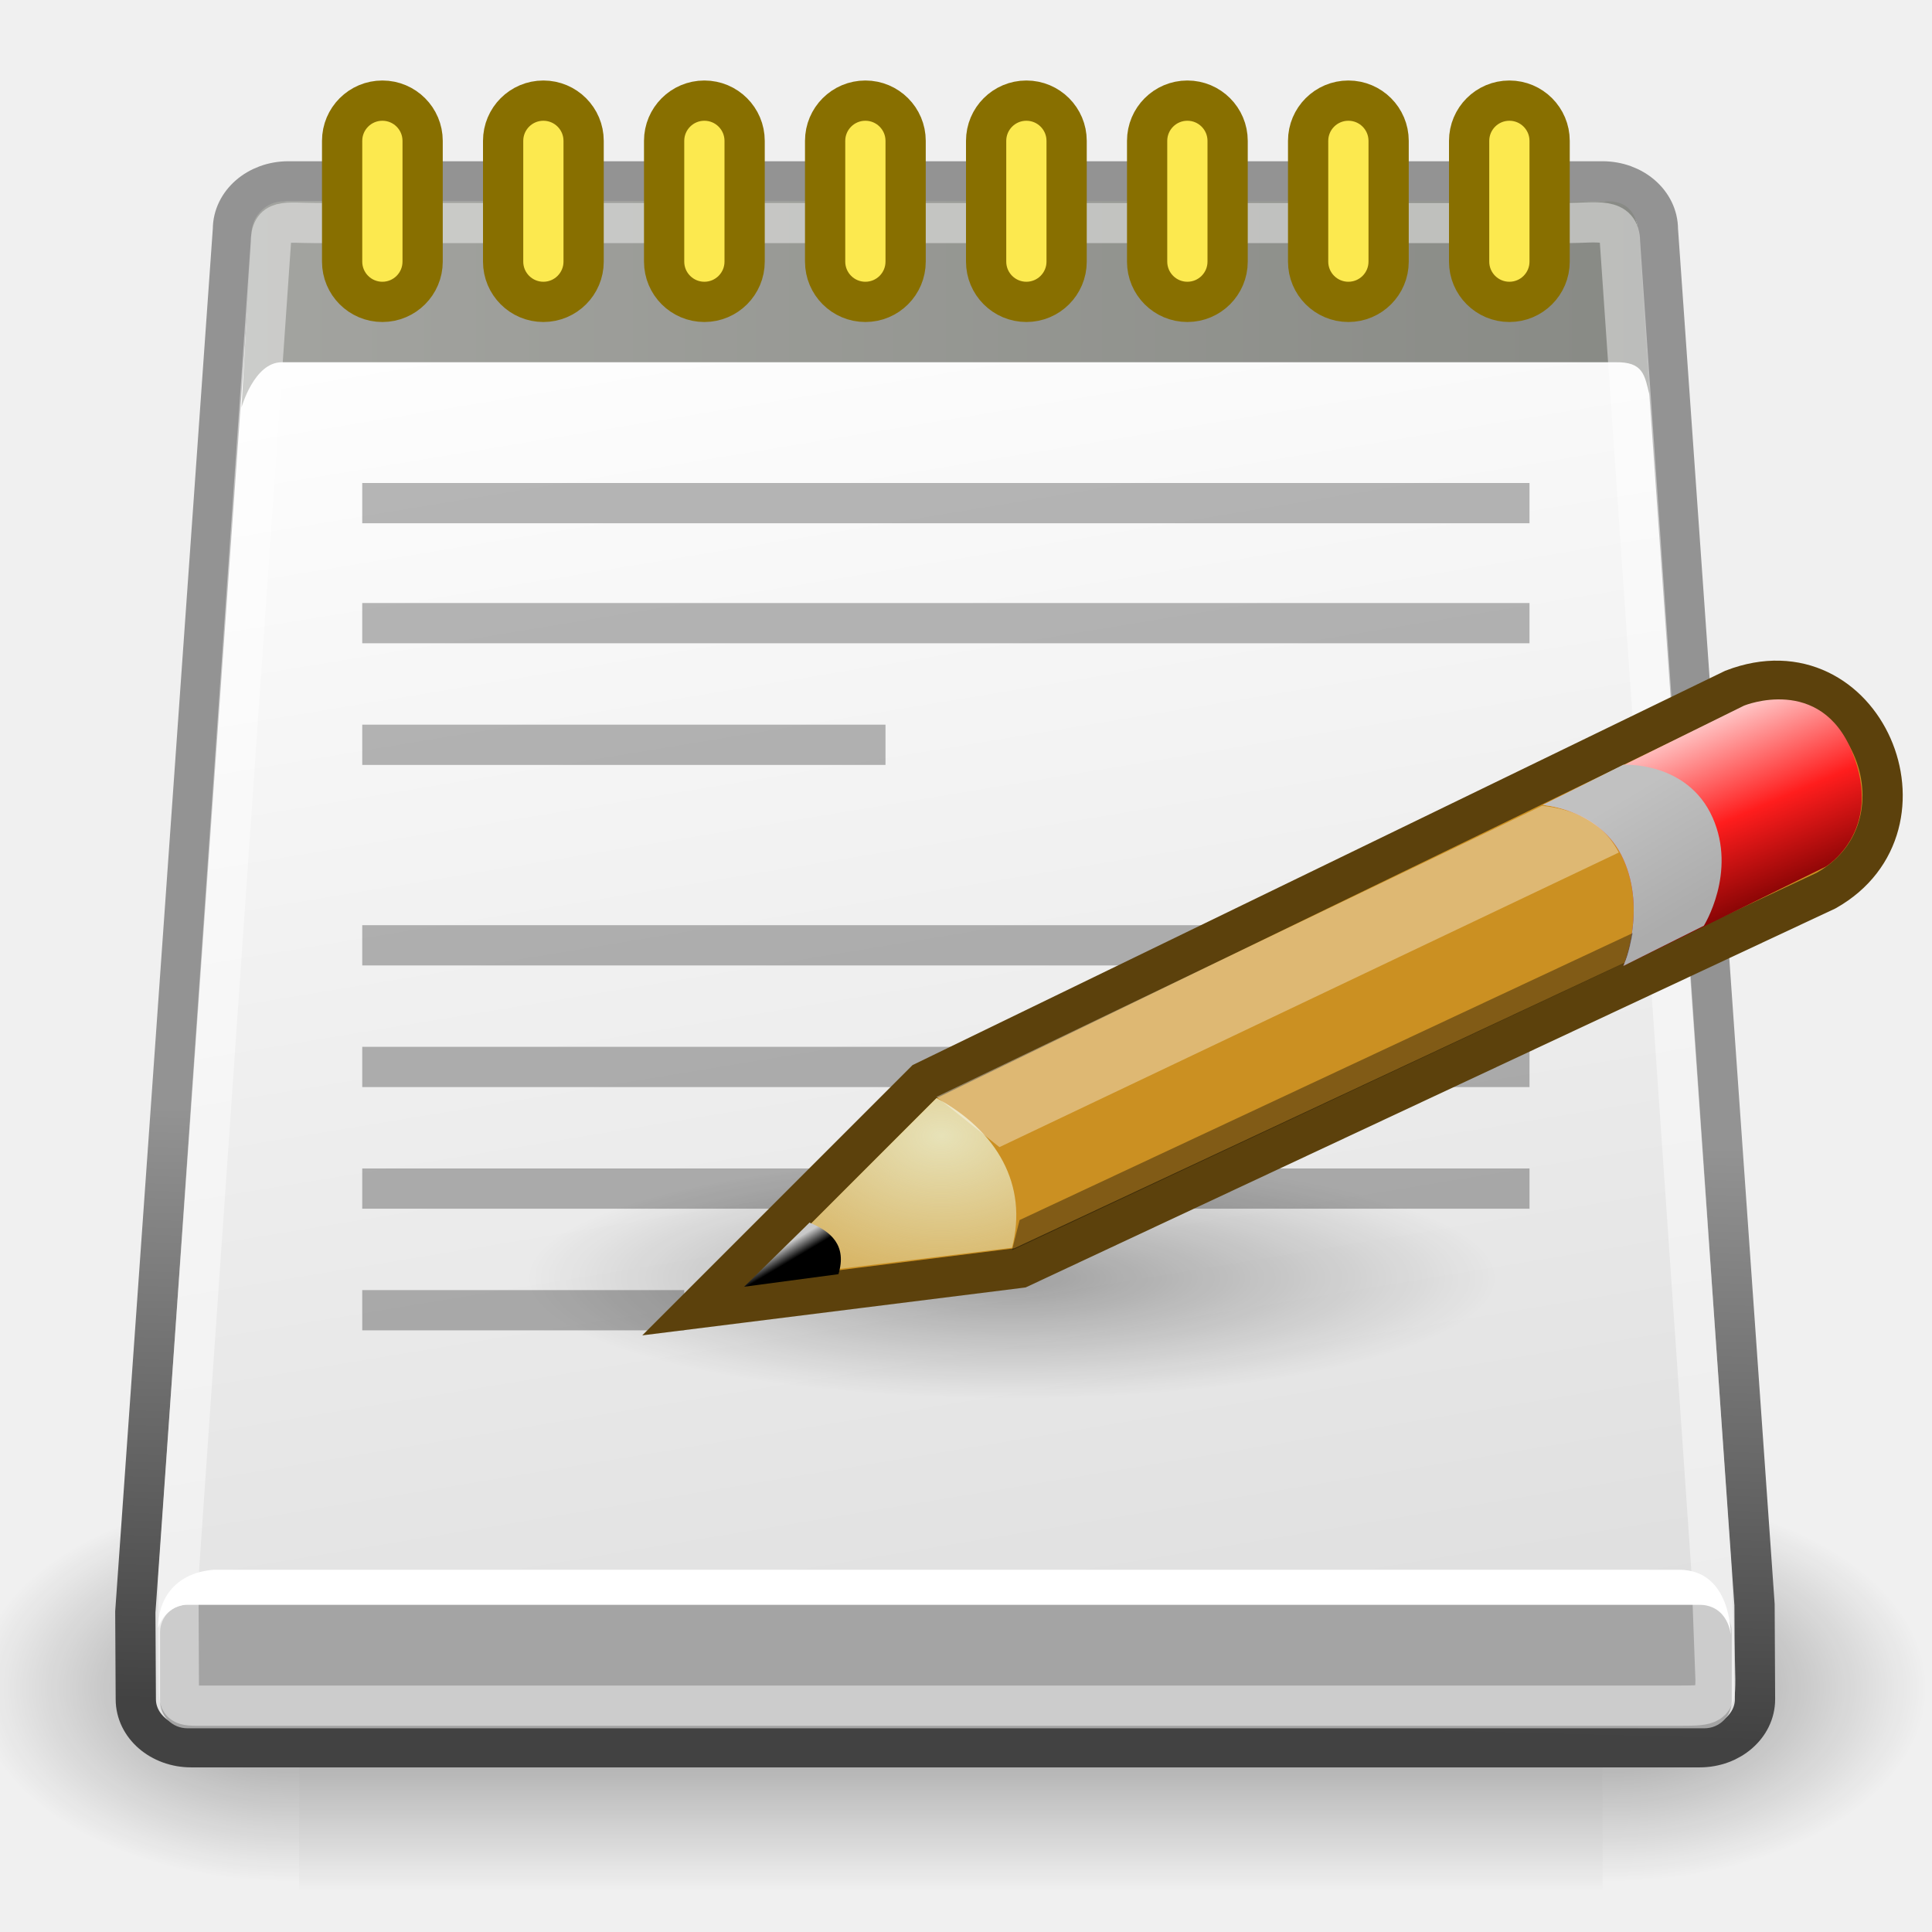
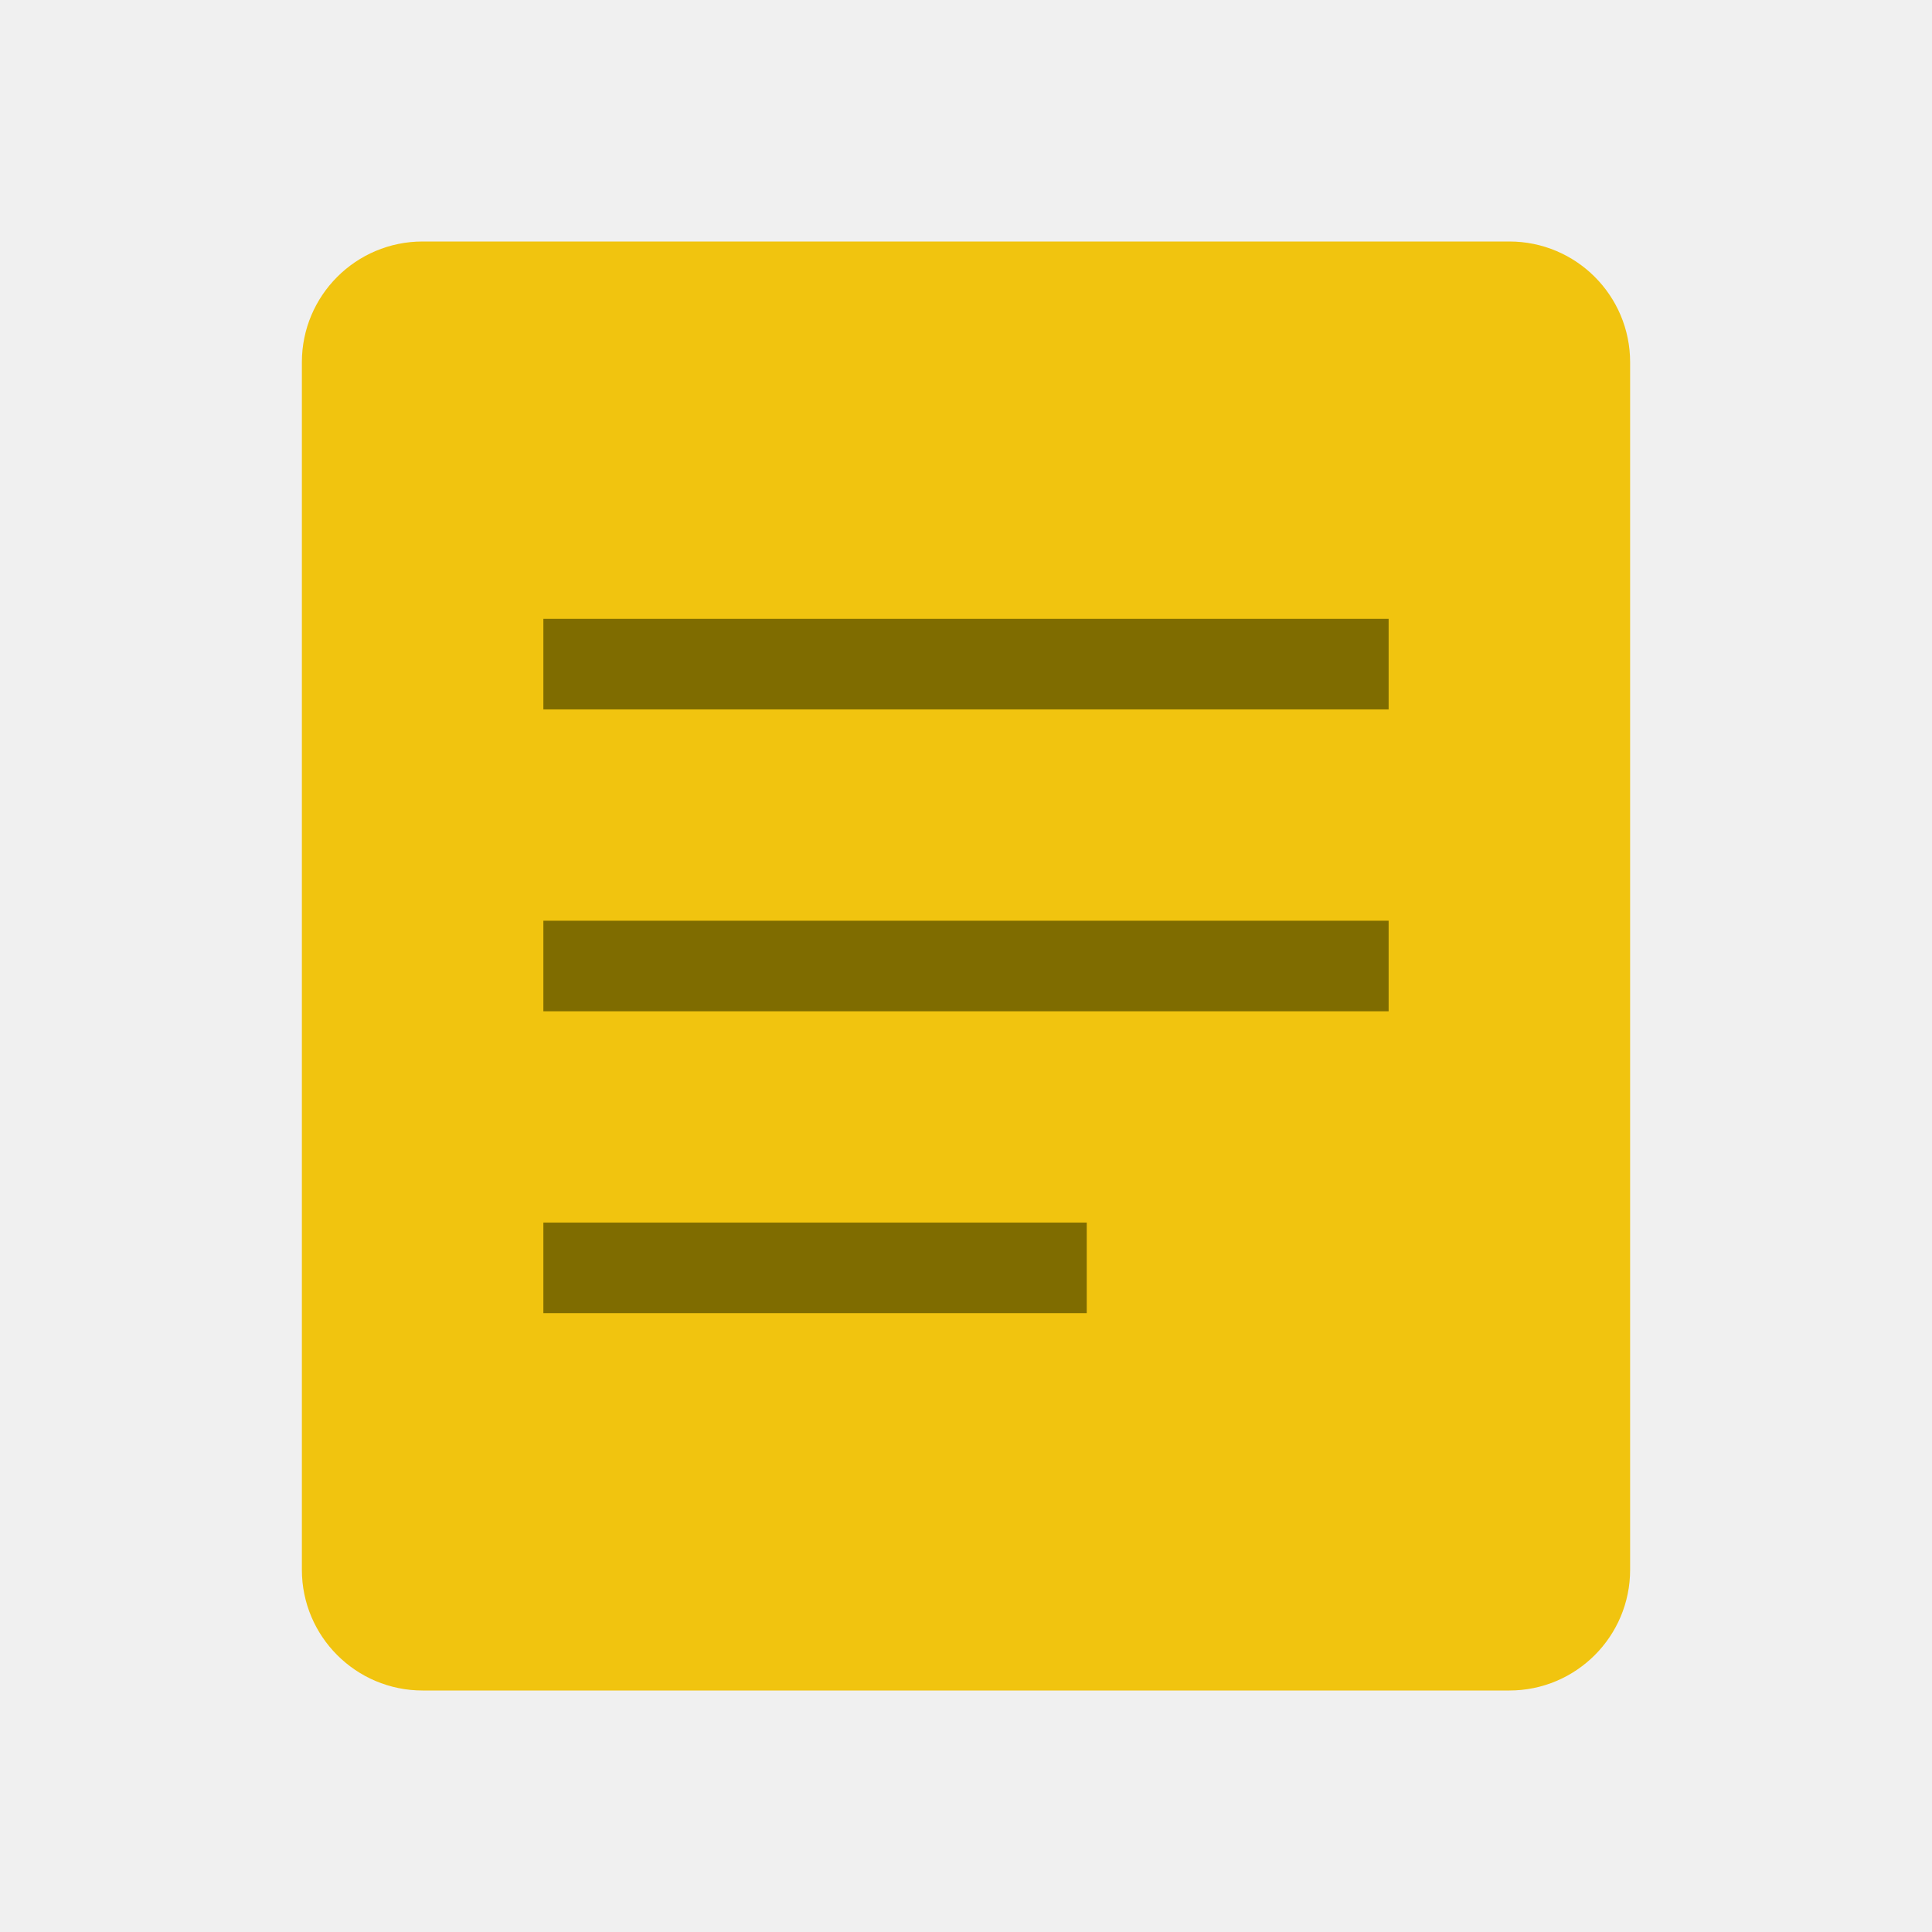
- <svg xmlns="http://www.w3.org/2000/svg" xmlns:xlink="http://www.w3.org/1999/xlink" width="48px" height="48px" id="svg11300">
-   <defs id="defs3">
-     <radialGradient xlink:href="#linearGradient5060" id="radialGradient6719" gradientUnits="userSpaceOnUse" gradientTransform="matrix(-2.774389,0,0,1.969706,112.7623,-872.8854)" cx="605.714" cy="486.648" fx="605.714" fy="486.648" r="117.143" />
-     <linearGradient id="linearGradient5060">
-       <stop style="stop-color:black;stop-opacity:1;" offset="0" id="stop5062" />
-       <stop style="stop-color:black;stop-opacity:0;" offset="1" id="stop5064" />
-     </linearGradient>
-     <radialGradient xlink:href="#linearGradient5060" id="radialGradient6717" gradientUnits="userSpaceOnUse" gradientTransform="matrix(2.774389,0,0,1.969706,-1891.633,-872.8854)" cx="605.714" cy="486.648" fx="605.714" fy="486.648" r="117.143" />
-     <linearGradient id="linearGradient5048">
-       <stop style="stop-color:black;stop-opacity:0;" offset="0" id="stop5050" />
-       <stop id="stop5056" offset="0.5" style="stop-color:black;stop-opacity:1;" />
-       <stop style="stop-color:black;stop-opacity:0;" offset="1" id="stop5052" />
-     </linearGradient>
-     <linearGradient xlink:href="#linearGradient5048" id="linearGradient6715" gradientUnits="userSpaceOnUse" gradientTransform="matrix(2.774389,0,0,1.969706,-1892.179,-872.8854)" x1="302.857" y1="366.648" x2="302.857" y2="609.505" />
-     <linearGradient id="linearGradient2994">
-       <stop style="stop-color:#000000;stop-opacity:1;" offset="0" id="stop2996" />
-       <stop style="stop-color:#c9c9c9;stop-opacity:1;" offset="1" id="stop2998" />
-     </linearGradient>
-     <linearGradient id="linearGradient2984">
-       <stop style="stop-color:#e7e2b8;stop-opacity:1;" offset="0" id="stop2986" />
-       <stop style="stop-color:#e7e2b8;stop-opacity:0;" offset="1" id="stop2988" />
-     </linearGradient>
-     <linearGradient id="linearGradient2974">
-       <stop style="stop-color:#c1c1c1;stop-opacity:1;" offset="0" id="stop2976" />
-       <stop style="stop-color:#acacac;stop-opacity:1;" offset="1" id="stop2978" />
-     </linearGradient>
-     <linearGradient id="linearGradient2966">
-       <stop style="stop-color:#ffd1d1;stop-opacity:1;" offset="0" id="stop2968" />
-       <stop id="stop3006" offset="0.5" style="stop-color:#ff1d1d;stop-opacity:1;" />
-       <stop style="stop-color:#6f0000;stop-opacity:1;" offset="1" id="stop2970" />
-     </linearGradient>
-     <linearGradient id="linearGradient2919">
-       <stop style="stop-color:#a3a4a0;stop-opacity:1;" offset="0" id="stop2921" />
-       <stop style="stop-color:#888a85;stop-opacity:1;" offset="1" id="stop2923" />
-     </linearGradient>
-     <linearGradient id="linearGradient2873">
-       <stop style="stop-color:#939393;stop-opacity:1;" offset="0" id="stop2875" />
-       <stop style="stop-color:#424242;stop-opacity:1;" offset="1" id="stop2877" />
-     </linearGradient>
-     <linearGradient id="linearGradient2865">
-       <stop style="stop-color:#000000;stop-opacity:1;" offset="0" id="stop2867" />
-       <stop style="stop-color:#000000;stop-opacity:0;" offset="1" id="stop2869" />
-     </linearGradient>
-     <linearGradient id="linearGradient2855">
-       <stop style="stop-color:#dfdfdf;stop-opacity:1;" offset="0" id="stop2857" />
-       <stop style="stop-color:#ffffff;stop-opacity:1;" offset="1" id="stop2859" />
-     </linearGradient>
-     <linearGradient xlink:href="#linearGradient2855" id="linearGradient2861" x1="21.043" y1="42.833" x2="14.284" y2="6.833" gradientUnits="userSpaceOnUse" gradientTransform="matrix(1.137871,0,0,1,-2.660884,0)" />
-     <radialGradient xlink:href="#linearGradient2865" id="radialGradient2871" cx="23.562" cy="40.438" fx="23.562" fy="40.438" r="19.562" gradientTransform="matrix(1,0,0,0.348243,0,26.35543)" gradientUnits="userSpaceOnUse" />
-     <linearGradient xlink:href="#linearGradient2873" id="linearGradient2879" x1="26.612" y1="28.083" x2="26.228" y2="42.833" gradientUnits="userSpaceOnUse" />
-     <linearGradient xlink:href="#linearGradient2919" id="linearGradient2925" x1="6" y1="7.562" x2="40.984" y2="7.562" gradientUnits="userSpaceOnUse" />
-     <linearGradient xlink:href="#linearGradient2966" id="linearGradient2972" x1="48.906" y1="17.376" x2="50.988" y2="22.251" gradientUnits="userSpaceOnUse" gradientTransform="translate(-5.669292,0)" />
-     <linearGradient xlink:href="#linearGradient2974" id="linearGradient2980" x1="46" y1="19.812" x2="47.688" y2="22.625" gradientUnits="userSpaceOnUse" gradientTransform="translate(-5.669292,0)" />
-     <radialGradient xlink:href="#linearGradient2984" id="radialGradient2990" cx="29.053" cy="27.641" fx="29.053" fy="27.641" r="3.241" gradientTransform="matrix(2.923565,-3.911409e-24,2.471769e-23,2.029717,-61.55532,-27.88417)" gradientUnits="userSpaceOnUse" />
-     <linearGradient xlink:href="#linearGradient2994" id="linearGradient3000" x1="25.719" y1="31.047" x2="25.515" y2="30.703" gradientUnits="userSpaceOnUse" gradientTransform="translate(-5.825542,0.125)" />
-     <radialGradient xlink:href="#linearGradient2865" id="radialGradient3010" gradientUnits="userSpaceOnUse" gradientTransform="matrix(1,0,0,0.348243,1.439818e-16,26.35543)" cx="23.562" cy="40.438" fx="23.562" fy="40.438" r="19.562" />
-   </defs>
-   <g id="layer1">
-     <g transform="matrix(2.417561e-2,0,0,2.086758e-2,45.12765,40.1536)" id="g6707">
-       <rect style="opacity:0.402;color:black;fill:url(#linearGradient6715);fill-opacity:1;fill-rule:nonzero;stroke:none;stroke-width:1;stroke-linecap:round;stroke-linejoin:miter;marker:none;marker-start:none;marker-mid:none;marker-end:none;stroke-miterlimit:4;stroke-dasharray:none;stroke-dashoffset:0;stroke-opacity:1;visibility:visible;display:inline;overflow:visible" id="rect6709" width="1339.633" height="478.357" x="-1559.252" y="-150.697" />
-       <path style="opacity:0.402;color:black;fill:url(#radialGradient6717);fill-opacity:1;fill-rule:nonzero;stroke:none;stroke-width:1;stroke-linecap:round;stroke-linejoin:miter;marker:none;marker-start:none;marker-mid:none;marker-end:none;stroke-miterlimit:4;stroke-dasharray:none;stroke-dashoffset:0;stroke-opacity:1;visibility:visible;display:inline;overflow:visible" d="M -219.619,-150.68 C -219.619,-150.68 -219.619,327.65 -219.619,327.65 C -76.745,328.551 125.781,220.481 125.781,88.454 C 125.781,-43.572 -33.655,-150.68 -219.619,-150.68 z " id="path6711" />
-       <path id="path6713" d="M -1559.252,-150.68 C -1559.252,-150.68 -1559.252,327.65 -1559.252,327.65 C -1702.127,328.551 -1904.652,220.481 -1904.652,88.454 C -1904.652,-43.572 -1745.216,-150.68 -1559.252,-150.68 z " style="opacity:0.402;color:black;fill:url(#radialGradient6719);fill-opacity:1;fill-rule:nonzero;stroke:none;stroke-width:1;stroke-linecap:round;stroke-linejoin:miter;marker:none;marker-start:none;marker-mid:none;marker-end:none;stroke-miterlimit:4;stroke-dasharray:none;stroke-dashoffset:0;stroke-opacity:1;visibility:visible;display:inline;overflow:visible" />
-     </g>
-     <path style="color:#000000;fill:url(#linearGradient2861);fill-opacity:1;fill-rule:evenodd;stroke:url(#linearGradient2879);stroke-width:1;stroke-linecap:butt;stroke-linejoin:miter;marker:none;marker-start:none;marker-mid:none;marker-end:none;stroke-miterlimit:4;stroke-dashoffset:0;stroke-opacity:1;visibility:visible;display:inline;overflow:visible" d="M 7.164,4.506 L 39.813,4.506 C 40.576,4.506 41.19,5.039 41.19,5.7 C 41.19,5.7 43.591,39.869 43.591,39.869 C 43.591,39.869 43.603,42.217 43.603,42.217 C 43.603,42.878 42.989,43.41 42.227,43.41 L 4.75,43.41 C 3.988,43.41 3.374,42.878 3.374,42.217 L 3.362,40.05 L 5.787,5.7 C 5.787,5.039 6.401,4.506 7.164,4.506 z " id="rect1975" />
-     <path transform="matrix(0.616613,0,0,0.440367,10.61425,13.94266)" d="M 43.125 40.438 A 19.562 6.812 0 1 1  4,40.438 A 19.562 6.812 0 1 1  43.125 40.438 z" id="path3008" style="opacity:0.316;color:#000000;fill:url(#radialGradient3010);fill-opacity:1;fill-rule:evenodd;stroke:none;stroke-width:1;stroke-linecap:butt;stroke-linejoin:miter;marker:none;marker-start:none;marker-mid:none;marker-end:none;stroke-miterlimit:4;stroke-dasharray:none;stroke-dashoffset:0;stroke-opacity:1;visibility:visible;display:inline;overflow:visible" />
-     <rect style="opacity:1;color:#000000;fill:#a4a4a4;fill-opacity:1;fill-rule:evenodd;stroke:none;stroke-width:1;stroke-linecap:butt;stroke-linejoin:miter;marker:none;marker-start:none;marker-mid:none;marker-end:none;stroke-miterlimit:4;stroke-dasharray:none;stroke-dashoffset:0;stroke-opacity:1;visibility:visible;display:inline;overflow:visible" id="rect2851" width="39.048" height="3.071" x="3.977" y="39.868" rx="0.679" ry="0.679" />
-     <path style="opacity:1;color:#000000;fill:#ffffff;fill-opacity:1;fill-rule:evenodd;stroke:none;stroke-width:1;stroke-linecap:butt;stroke-linejoin:miter;marker:none;marker-start:none;marker-mid:none;marker-end:none;stroke-miterlimit:4;stroke-dasharray:none;stroke-dashoffset:0;stroke-opacity:1;visibility:visible;display:inline;overflow:visible" d="M 3.927,40.443 C 3.927,40.443 4.078,39.912 4.631,39.868 L 42.195,39.868 C 42.95,39.868 43,40.62 43,40.62 C 43,40.62 43.024,39 41.716,39 L 5.304,39 C 4.298,39.088 3.927,39.78 3.927,40.443 z " id="path2853" />
-     <path style="opacity:1;color:#000000;fill:url(#linearGradient2925);fill-opacity:1.0;fill-rule:evenodd;stroke:none;stroke-width:1;stroke-linecap:butt;stroke-linejoin:miter;marker:none;marker-start:none;marker-mid:none;marker-end:none;stroke-miterlimit:4;stroke-dasharray:none;stroke-dashoffset:0;stroke-opacity:1;visibility:visible;display:inline;overflow:visible" d="M 6.25,5.734 L 6,10.125 C 6,10.125 6.312,9 7,9 L 40.125,9 C 40.828,8.984 40.859,9.312 40.984,9.828 C 40.984,9.828 40.734,5.953 40.734,5.953 C 40.703,5.406 40.516,5 39.953,5 L 7.062,5 C 6.609,5 6.297,5.344 6.25,5.734 z " id="path2915" />
-     <path id="path2917" d="M 7.813,5.54 L 38.945,5.54 C 39.667,5.54 40.248,5.388 40.248,6.015 C 40.248,6.015 42.522,39.023 42.522,39.023 C 42.522,39.023 42.622,41.732 42.622,41.732 C 42.622,42.358 42.483,42.376 41.761,42.376 L 4.862,42.376 C 4.449,42.376 4.443,42.27 4.443,41.865 L 4.432,39.194 L 6.728,6.046 C 6.728,5.42 7.091,5.54 7.813,5.54 z " style="color:#000000;fill:none;fill-opacity:1;fill-rule:evenodd;stroke:#ffffff;stroke-width:1;stroke-linecap:butt;stroke-linejoin:miter;marker:none;marker-start:none;marker-mid:none;marker-end:none;stroke-miterlimit:4;stroke-dashoffset:0;stroke-opacity:1;visibility:visible;display:inline;overflow:visible;opacity:0.439" />
-     <g id="g2950">
-       <rect ry="1" rx="1" y="2.5" x="8.5" height="5" width="2" id="rect2899" style="opacity:1;color:#000000;fill:#fce94f;fill-opacity:1;fill-rule:evenodd;stroke:#886f00;stroke-width:1;stroke-linecap:butt;stroke-linejoin:miter;marker:none;marker-start:none;marker-mid:none;marker-end:none;stroke-miterlimit:4;stroke-dasharray:none;stroke-dashoffset:0;stroke-opacity:1;visibility:visible;display:inline;overflow:visible" />
-       <rect style="opacity:1;color:#000000;fill:#fce94f;fill-opacity:1;fill-rule:evenodd;stroke:#886f00;stroke-width:1;stroke-linecap:butt;stroke-linejoin:miter;marker:none;marker-start:none;marker-mid:none;marker-end:none;stroke-miterlimit:4;stroke-dasharray:none;stroke-dashoffset:0;stroke-opacity:1;visibility:visible;display:inline;overflow:visible" id="rect2901" width="2" height="5" x="12.5" y="2.5" rx="1" ry="1" />
-       <rect ry="1" rx="1" y="2.5" x="16.5" height="5" width="2" id="rect2903" style="opacity:1;color:#000000;fill:#fce94f;fill-opacity:1;fill-rule:evenodd;stroke:#886f00;stroke-width:1;stroke-linecap:butt;stroke-linejoin:miter;marker:none;marker-start:none;marker-mid:none;marker-end:none;stroke-miterlimit:4;stroke-dasharray:none;stroke-dashoffset:0;stroke-opacity:1;visibility:visible;display:inline;overflow:visible" />
-       <rect style="opacity:1;color:#000000;fill:#fce94f;fill-opacity:1;fill-rule:evenodd;stroke:#886f00;stroke-width:1;stroke-linecap:butt;stroke-linejoin:miter;marker:none;marker-start:none;marker-mid:none;marker-end:none;stroke-miterlimit:4;stroke-dasharray:none;stroke-dashoffset:0;stroke-opacity:1;visibility:visible;display:inline;overflow:visible" id="rect2905" width="2" height="5" x="20.5" y="2.5" rx="1" ry="1" />
-       <rect ry="1" rx="1" y="2.5" x="24.5" height="5" width="2" id="rect2907" style="opacity:1;color:#000000;fill:#fce94f;fill-opacity:1;fill-rule:evenodd;stroke:#886f00;stroke-width:1;stroke-linecap:butt;stroke-linejoin:miter;marker:none;marker-start:none;marker-mid:none;marker-end:none;stroke-miterlimit:4;stroke-dasharray:none;stroke-dashoffset:0;stroke-opacity:1;visibility:visible;display:inline;overflow:visible" />
-       <rect style="opacity:1;color:#000000;fill:#fce94f;fill-opacity:1;fill-rule:evenodd;stroke:#886f00;stroke-width:1;stroke-linecap:butt;stroke-linejoin:miter;marker:none;marker-start:none;marker-mid:none;marker-end:none;stroke-miterlimit:4;stroke-dasharray:none;stroke-dashoffset:0;stroke-opacity:1;visibility:visible;display:inline;overflow:visible" id="rect2909" width="2" height="5" x="28.5" y="2.5" rx="1" ry="1" />
-       <rect ry="1" rx="1" y="2.5" x="32.5" height="5" width="2" id="rect2911" style="opacity:1;color:#000000;fill:#fce94f;fill-opacity:1;fill-rule:evenodd;stroke:#886f00;stroke-width:1;stroke-linecap:butt;stroke-linejoin:miter;marker:none;marker-start:none;marker-mid:none;marker-end:none;stroke-miterlimit:4;stroke-dasharray:none;stroke-dashoffset:0;stroke-opacity:1;visibility:visible;display:inline;overflow:visible" />
-       <rect style="opacity:1;color:#000000;fill:#fce94f;fill-opacity:1;fill-rule:evenodd;stroke:#886f00;stroke-width:1;stroke-linecap:butt;stroke-linejoin:miter;marker:none;marker-start:none;marker-mid:none;marker-end:none;stroke-miterlimit:4;stroke-dasharray:none;stroke-dashoffset:0;stroke-opacity:1;visibility:visible;display:inline;overflow:visible" id="rect2913" width="2" height="5" x="36.5" y="2.5" rx="1" ry="1" />
-     </g>
-     <g id="g2941">
-       <rect y="12" x="9" height="1" width="29" id="rect2927" style="opacity:0.281;color:#000000;fill:#000000;fill-opacity:1;fill-rule:evenodd;stroke:none;stroke-width:1;stroke-linecap:butt;stroke-linejoin:miter;marker:none;marker-start:none;marker-mid:none;marker-end:none;stroke-miterlimit:4;stroke-dasharray:none;stroke-dashoffset:0;stroke-opacity:1;visibility:visible;display:inline;overflow:visible" />
-       <rect style="opacity:0.281;color:#000000;fill:#000000;fill-opacity:1;fill-rule:evenodd;stroke:none;stroke-width:1;stroke-linecap:butt;stroke-linejoin:miter;marker:none;marker-start:none;marker-mid:none;marker-end:none;stroke-miterlimit:4;stroke-dasharray:none;stroke-dashoffset:0;stroke-opacity:1;visibility:visible;display:inline;overflow:visible" id="rect2929" width="29" height="1" x="9" y="14.982" />
-       <rect y="18.004" x="9" height="1" width="13" id="rect2931" style="opacity:0.281;color:#000000;fill:#000000;fill-opacity:1;fill-rule:evenodd;stroke:none;stroke-width:1;stroke-linecap:butt;stroke-linejoin:miter;marker:none;marker-start:none;marker-mid:none;marker-end:none;stroke-miterlimit:4;stroke-dasharray:none;stroke-dashoffset:0;stroke-opacity:1;visibility:visible;display:inline;overflow:visible" />
-       <rect style="opacity:0.281;color:#000000;fill:#000000;fill-opacity:1;fill-rule:evenodd;stroke:none;stroke-width:1;stroke-linecap:butt;stroke-linejoin:miter;marker:none;marker-start:none;marker-mid:none;marker-end:none;stroke-miterlimit:4;stroke-dasharray:none;stroke-dashoffset:0;stroke-opacity:1;visibility:visible;display:inline;overflow:visible" id="rect2933" width="29" height="1" x="9" y="22.986" />
-       <rect y="26.008" x="9" height="1" width="29" id="rect2935" style="opacity:0.281;color:#000000;fill:#000000;fill-opacity:1;fill-rule:evenodd;stroke:none;stroke-width:1;stroke-linecap:butt;stroke-linejoin:miter;marker:none;marker-start:none;marker-mid:none;marker-end:none;stroke-miterlimit:4;stroke-dasharray:none;stroke-dashoffset:0;stroke-opacity:1;visibility:visible;display:inline;overflow:visible" />
-       <rect style="opacity:0.281;color:#000000;fill:#000000;fill-opacity:1;fill-rule:evenodd;stroke:none;stroke-width:1;stroke-linecap:butt;stroke-linejoin:miter;marker:none;marker-start:none;marker-mid:none;marker-end:none;stroke-miterlimit:4;stroke-dasharray:none;stroke-dashoffset:0;stroke-opacity:1;visibility:visible;display:inline;overflow:visible" id="rect2937" width="29" height="1" x="9" y="29.03" />
-       <rect y="32.052" x="9" height="1" width="8" id="rect2939" style="opacity:0.281;color:#000000;fill:#000000;fill-opacity:1;fill-rule:evenodd;stroke:none;stroke-width:1;stroke-linecap:butt;stroke-linejoin:miter;marker:none;marker-start:none;marker-mid:none;marker-end:none;stroke-miterlimit:4;stroke-dasharray:none;stroke-dashoffset:0;stroke-opacity:1;visibility:visible;display:inline;overflow:visible" />
-     </g>
-     <path style="opacity:1;color:#000000;fill:#cb9022;fill-opacity:1;fill-rule:evenodd;stroke:#5c410c;stroke-width:1;stroke-linecap:butt;stroke-linejoin:miter;marker:none;marker-start:none;marker-mid:none;marker-end:none;stroke-miterlimit:4;stroke-dasharray:none;stroke-dashoffset:0;stroke-opacity:1;visibility:visible;display:inline;overflow:visible" d="M 17.341,32.5 L 22.966,26.875 L 43.06,17.125 C 46.31,15.875 48.247,20.5 45.372,22.125 L 25.341,31.5 L 17.341,32.5 z " id="path2960" />
-     <path id="path2964" d="M 38.331,20 C 38.331,20 39.768,20.094 40.331,21.344 C 40.91,22.632 40.331,24 40.331,24 L 45.362,21.531 C 45.362,21.531 46.814,20.65 46.018,18.688 C 45.233,16.752 43.331,17.531 43.331,17.531 L 38.331,20 z " style="opacity:1;color:#000000;fill:url(#linearGradient2972);fill-opacity:1;fill-rule:evenodd;stroke:none;stroke-width:1;stroke-linecap:butt;stroke-linejoin:miter;marker:none;marker-start:none;marker-mid:none;marker-end:none;stroke-miterlimit:4;stroke-dasharray:none;stroke-dashoffset:0;stroke-opacity:1;visibility:visible;display:inline;overflow:visible" />
-     <path style="opacity:1;color:#000000;fill:url(#linearGradient2980);fill-opacity:1;fill-rule:evenodd;stroke:none;stroke-width:1;stroke-linecap:butt;stroke-linejoin:miter;marker:none;marker-start:none;marker-mid:none;marker-end:none;stroke-miterlimit:4;stroke-dasharray:none;stroke-dashoffset:0;stroke-opacity:1;visibility:visible;display:inline;overflow:visible" d="M 38.331,20 C 38.331,20 39.768,20.094 40.331,21.344 C 40.91,22.632 40.331,24 40.331,24 L 42.331,23 C 42.331,23 43.158,21.681 42.549,20.312 C 41.924,18.906 40.331,19 40.331,19 L 38.331,20 z " id="path2962" />
-     <path style="opacity:1;color:#000000;fill:url(#radialGradient2990);fill-opacity:1;fill-rule:evenodd;stroke:none;stroke-width:1;stroke-linecap:butt;stroke-linejoin:miter;marker:none;marker-start:none;marker-mid:none;marker-end:none;stroke-miterlimit:4;stroke-dasharray:none;stroke-dashoffset:0;stroke-opacity:1;visibility:visible;display:inline;overflow:visible" d="M 18.768,31.781 L 23.268,27.281 C 24.768,28.094 25.549,29.438 25.143,31 L 18.768,31.781 z " id="path2982" />
-     <path style="opacity:1;color:#000000;fill:url(#linearGradient3000);fill-opacity:1;fill-rule:evenodd;stroke:none;stroke-width:1;stroke-linecap:butt;stroke-linejoin:miter;marker:none;marker-start:none;marker-mid:none;marker-end:none;stroke-miterlimit:4;stroke-dasharray:none;stroke-dashoffset:0;stroke-opacity:1;visibility:visible;display:inline;overflow:visible" d="M 20.112,30.375 L 18.487,31.969 L 20.831,31.656 C 21.049,30.938 20.643,30.594 20.112,30.375 z " id="path2992" />
-     <path style="opacity:1;color:#000000;fill:#ffffff;fill-opacity:0.364;fill-rule:evenodd;stroke:none;stroke-width:1;stroke-linecap:butt;stroke-linejoin:miter;marker:none;marker-start:none;marker-mid:none;marker-end:none;stroke-miterlimit:4;stroke-dasharray:none;stroke-dashoffset:0;stroke-opacity:1;visibility:visible;display:inline;overflow:visible" d="M 23.268,27.25 L 24.831,28.5 L 40.218,21.181 C 39.774,20.325 38.976,20.097 38.315,20.019 L 23.268,27.25 z " id="path3002" />
-     <path style="opacity:1;color:#000000;fill:#000000;fill-opacity:0.364;fill-rule:evenodd;stroke:none;stroke-width:1;stroke-linecap:butt;stroke-linejoin:miter;marker:none;marker-start:none;marker-mid:none;marker-end:none;stroke-miterlimit:4;stroke-dasharray:none;stroke-dashoffset:0;stroke-opacity:1;visibility:visible;display:inline;overflow:visible" d="M 25.143,31.062 L 25.331,30.312 L 40.562,23.183 C 40.562,23.183 40.452,23.797 40.346,23.932 L 25.143,31.062 z " id="path3004" />
-   </g>
+ <svg xmlns="http://www.w3.org/2000/svg" viewBox="0 0 32 32">
+   <rect x="5" y="4" width="22" height="24" rx="2" fill="#f1c40f" />
+   <line x1="9" y1="11" x2="23" y2="11" stroke="#7f6c00" stroke-width="1.5" />
+   <line x1="9" y1="16" x2="23" y2="16" stroke="#7f6c00" stroke-width="1.5" />
+   <line x1="9" y1="21" x2="18" y2="21" stroke="#7f6c00" stroke-width="1.5" />
</svg>
